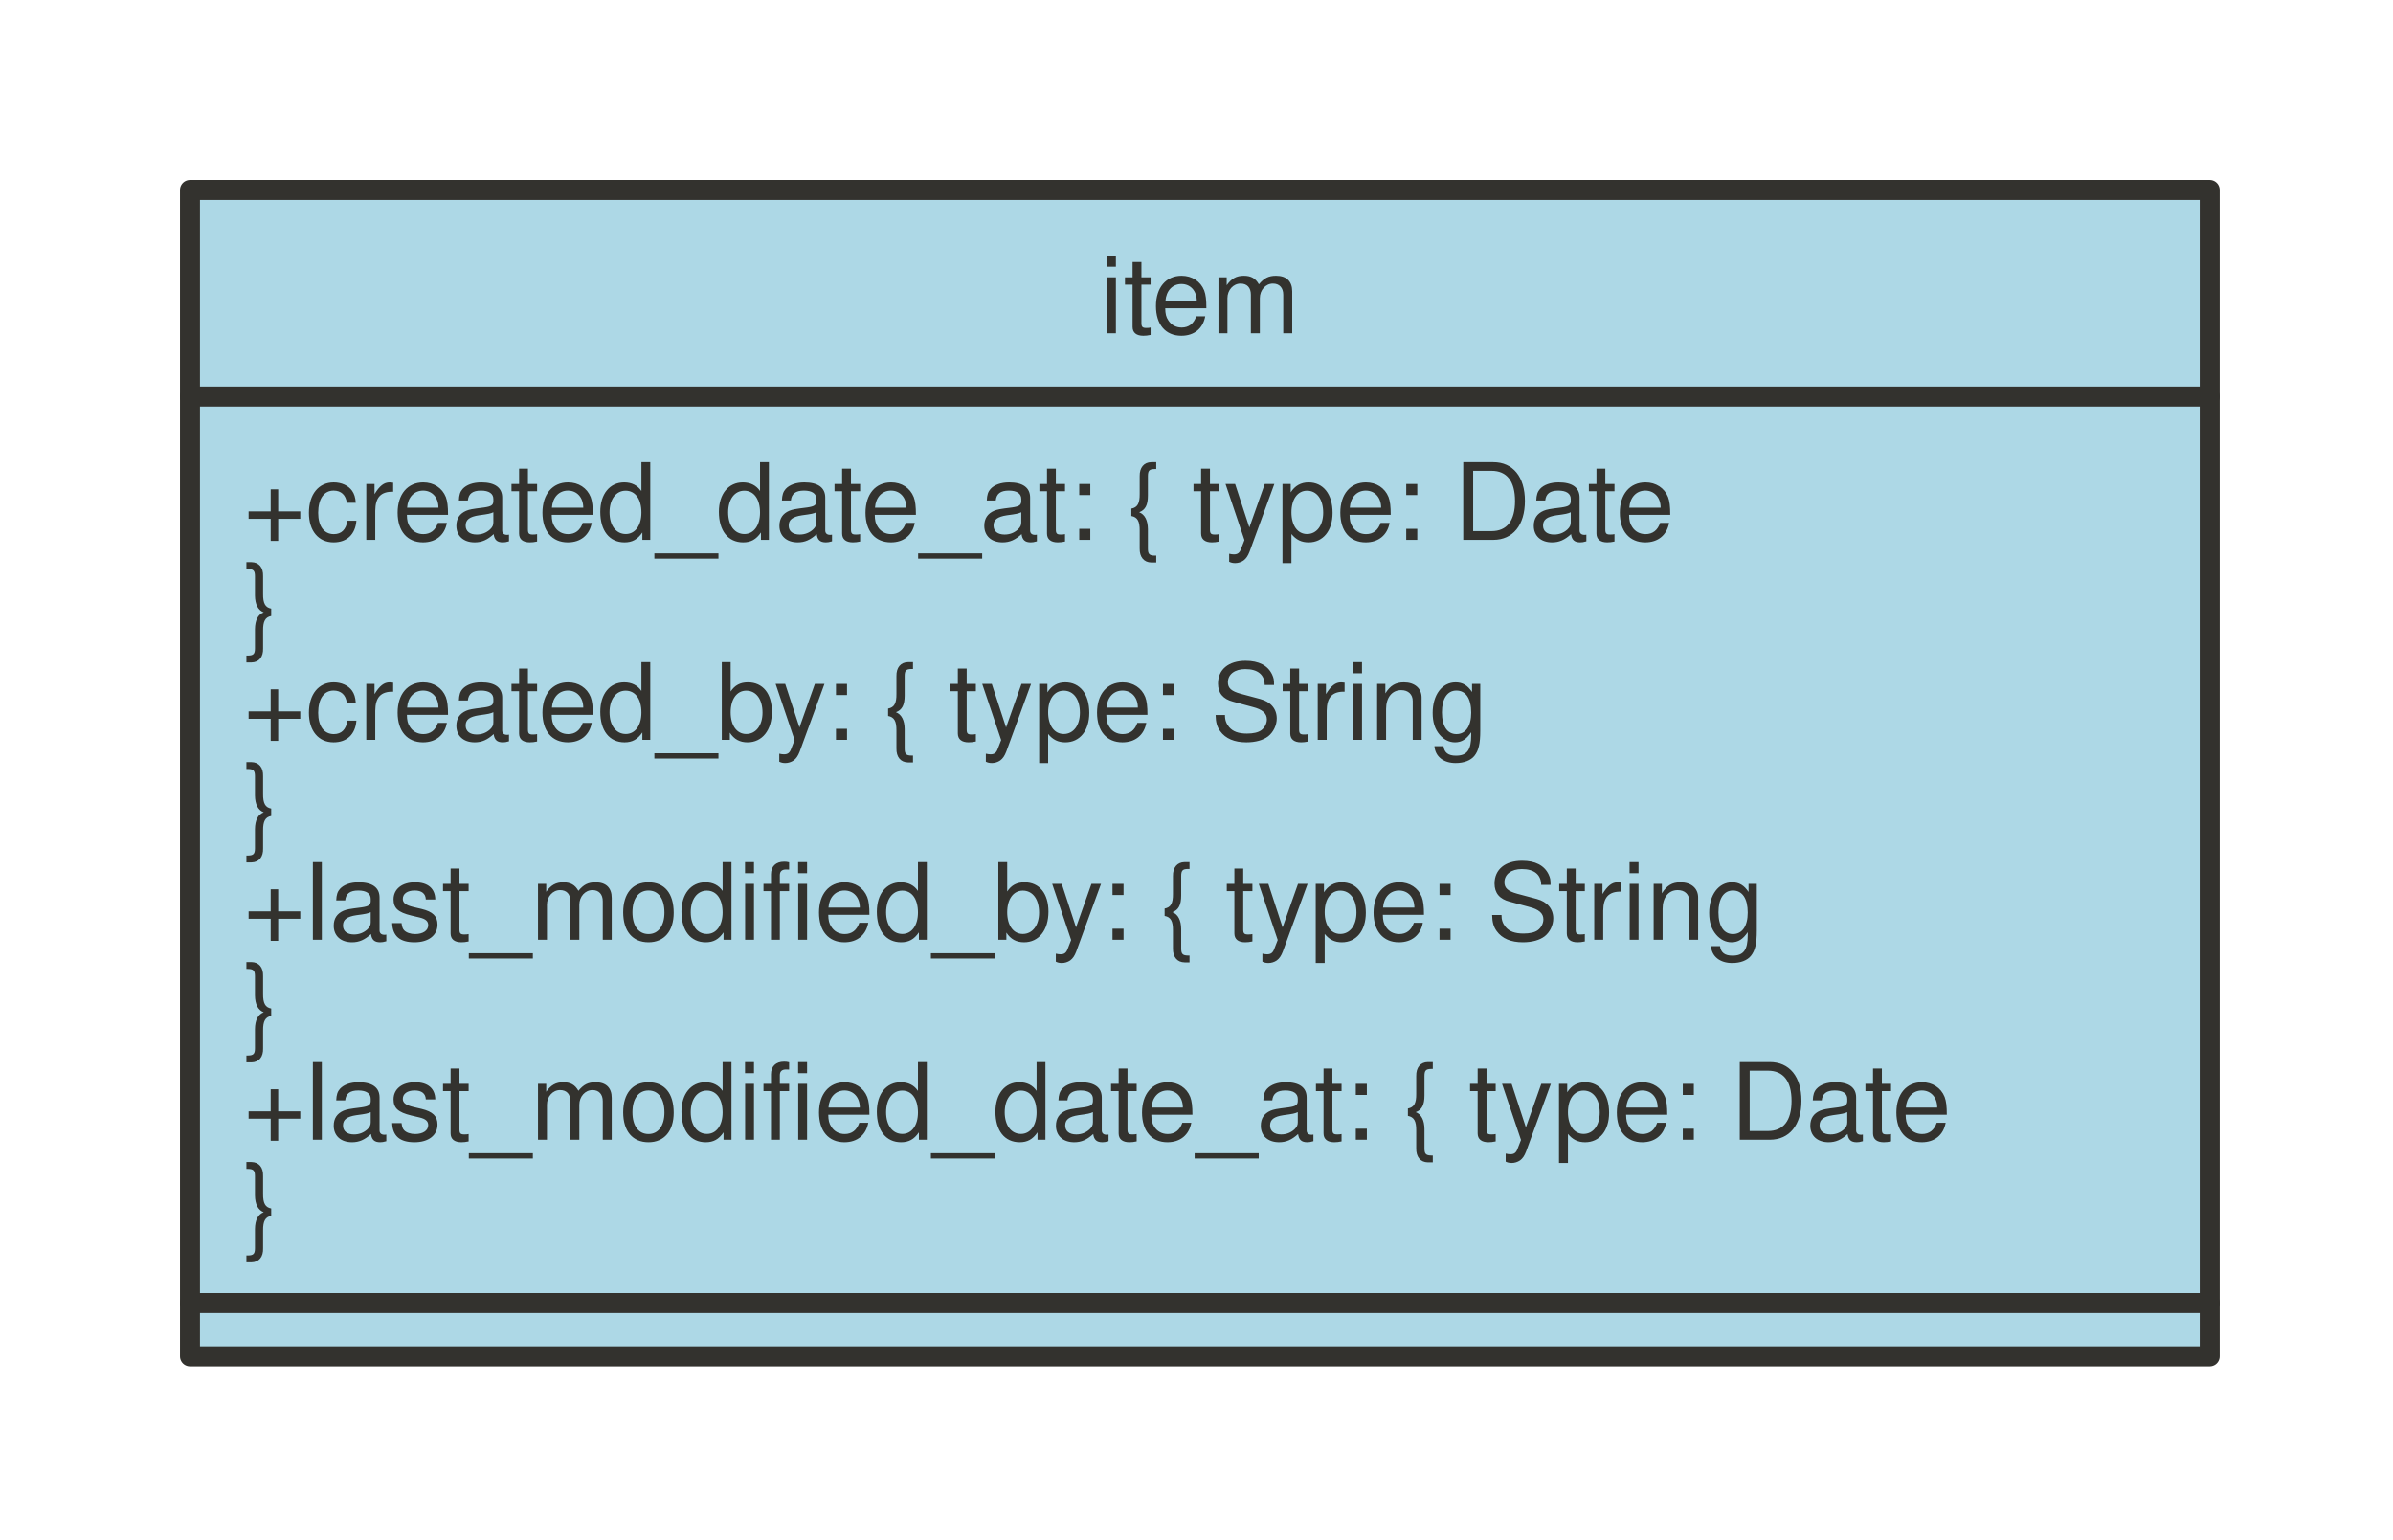
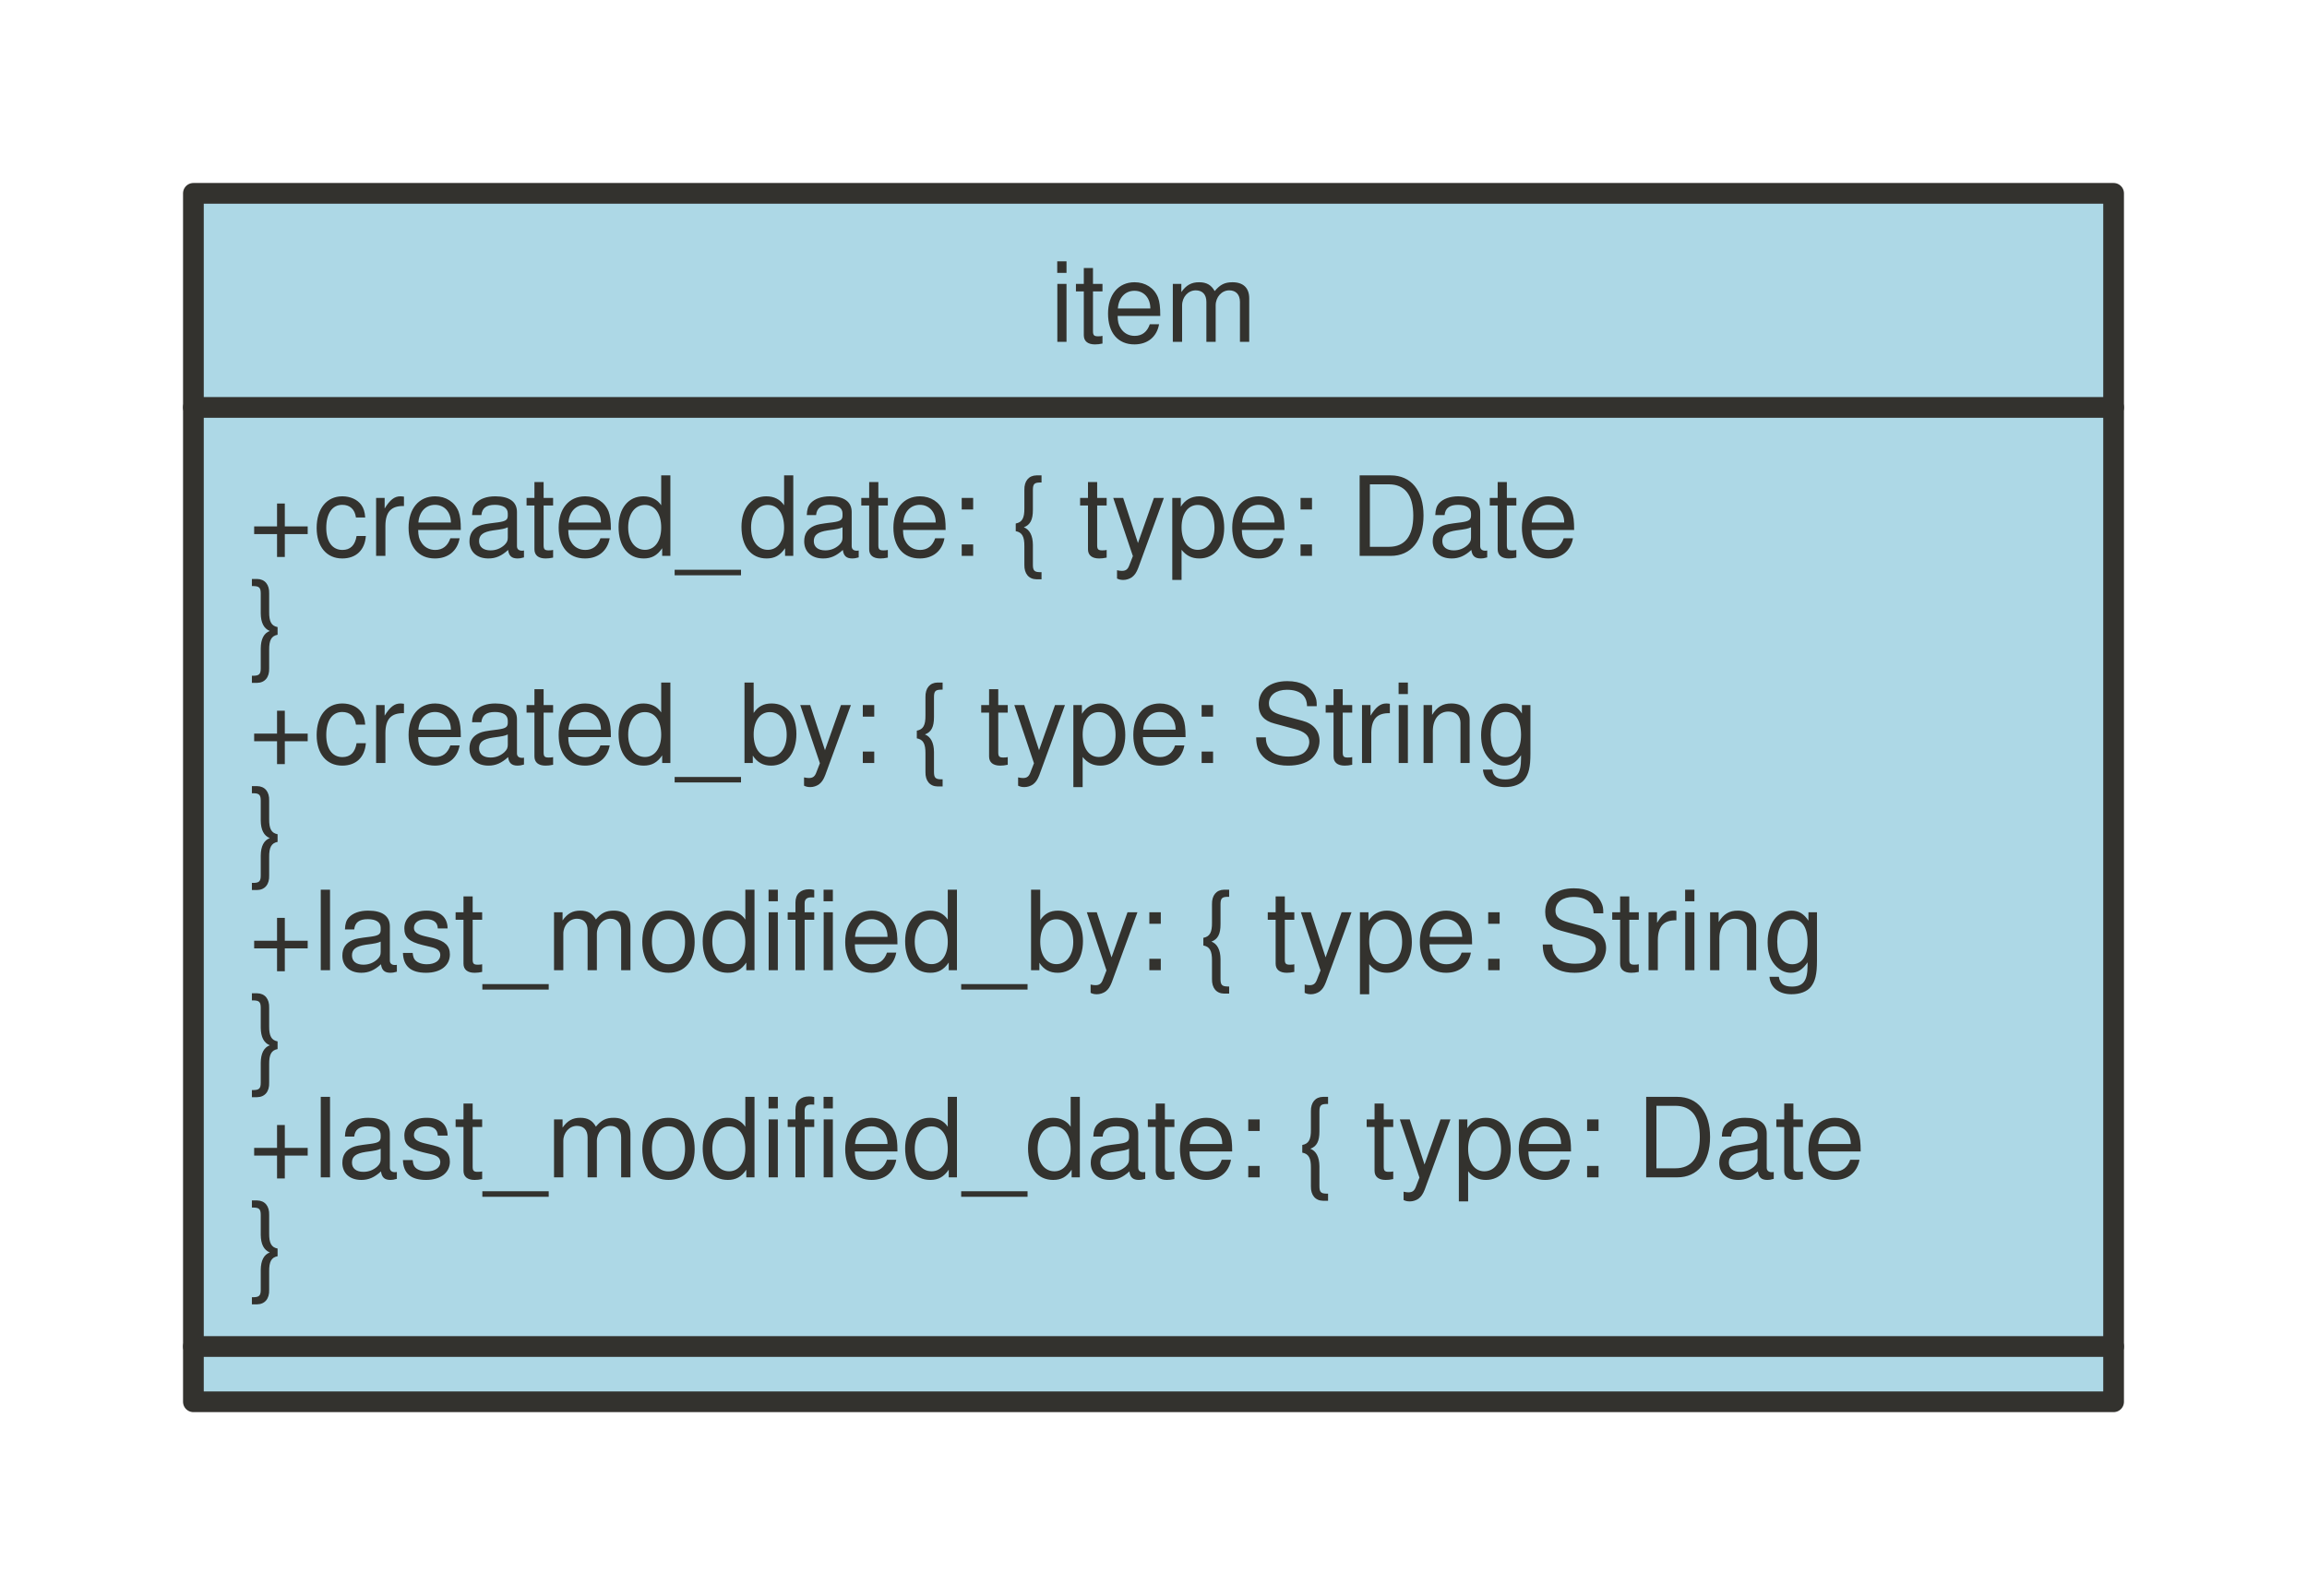
- <svg xmlns="http://www.w3.org/2000/svg" xmlns:xlink="http://www.w3.org/1999/xlink" version="1.1" baseProfile="full" width="359.0" height="231.0" viewbox="0 0 359 231">
+ <svg xmlns="http://www.w3.org/2000/svg" xmlns:xlink="http://www.w3.org/1999/xlink" version="1.1" baseProfile="full" width="334.0" height="231.0" viewbox="0 0 334 231">
  <g stroke-width="1.0" text-align="left" font="12pt Helvetica, Arial, sans-serif" font-size="12pt" font-family="Helvetica" font-weight="normal" font-style="normal">
-     <g transform="translate(0.5, 0.5)" font-family="Helvetica" font-size="12pt" font-weight="bold" font-style="normal" stroke-width="3.0" stroke-linejoin="round" stroke-linecap="round" stroke="#33322E">
+     <g font-family="Helvetica" font-size="12pt" font-weight="bold" font-style="normal" stroke-width="3.0" stroke-linejoin="round" stroke-linecap="round" stroke="#33322E">
      <g stroke="transparent" fill="transparent">
-         <rect x="0.0" y="0.0" height="231.0" width="359.0" stroke="none" />
+         <rect x="0.0" y="0.0" height="231.0" width="334.0" stroke="none" />
      </g>
      <g transform="translate(8, 8)" fill="#33322E">
        <g transform="translate(20, 20)">
          <g data-name="item">
            <g fill="lightblue" stroke="#33322E" data-name="item">
-               <rect x="0.0" y="0.0" height="175.0" width="303.0" data-name="item" />
-               <path d="M0.0 31.0 L303.0 31.0" fill="none" data-name="item" />
-               <path d="M0.0 167.0 L303.0 167.0" fill="none" data-name="item" />
+               <rect x="0.0" y="0.0" height="175.0" width="278.0" data-name="item" />
+               <path d="M0.0 31.0 L278.0 31.0" fill="none" data-name="item" />
+               <path d="M0.0 167.0 L278.0 167.0" fill="none" data-name="item" />
            </g>
            <g transform="translate(0, 0)" font-family="Helvetica" font-size="12pt" font-weight="normal" font-style="normal" data-name="item">
              <g transform="translate(8, 8)" fill="#33322E" text-align="center" data-name="item">
                <a id="../application/services/diagrams/serviceModels/item.ts.item" xlink:href="../application/services/diagrams/serviceModels/item.ts">
-                   <text x="143.5" y="13.5" stroke="none" text-anchor="middle" data-name="item">item</text>
+                   <text x="131.0" y="13.5" stroke="none" text-anchor="middle" data-name="item">item</text>
                </a>
              </g>
            </g>
            <g transform="translate(0, 31)" font-family="Helvetica" font-size="12pt" font-weight="normal" font-style="normal" data-name="item">
              <g transform="translate(8, 8)" fill="#33322E" text-align="left" data-name="item">
-                 <text x="0.0" y="13.5" stroke="none" data-name="item">+created_date_at: { type: Date</text>
+                 <text x="0.0" y="13.5" stroke="none" data-name="item">+created_date: { type: Date</text>
                <text x="0.0" y="28.5" stroke="none" data-name="item">}</text>
                <text x="0.0" y="43.5" stroke="none" data-name="item">+created_by: { type: String</text>
                <text x="0.0" y="58.5" stroke="none" data-name="item">}</text>
                <text x="0.0" y="73.5" stroke="none" data-name="item">+last_modified_by: { type: String</text>
                <text x="0.0" y="88.5" stroke="none" data-name="item">}</text>
-                 <text x="0.0" y="103.5" stroke="none" data-name="item">+last_modified_date_at: { type: Date</text>
+                 <text x="0.0" y="103.5" stroke="none" data-name="item">+last_modified_date: { type: Date</text>
                <text x="0.0" y="118.5" stroke="none" data-name="item">}</text>
              </g>
            </g>
            <g transform="translate(0, 167)" font-family="Helvetica" font-size="12pt" font-weight="normal" font-style="normal" data-name="item">
              <g transform="translate(8, 8)" fill="#33322E" data-name="item">

</g>
            </g>
          </g>
        </g>
      </g>
    </g>
  </g>
</svg>
